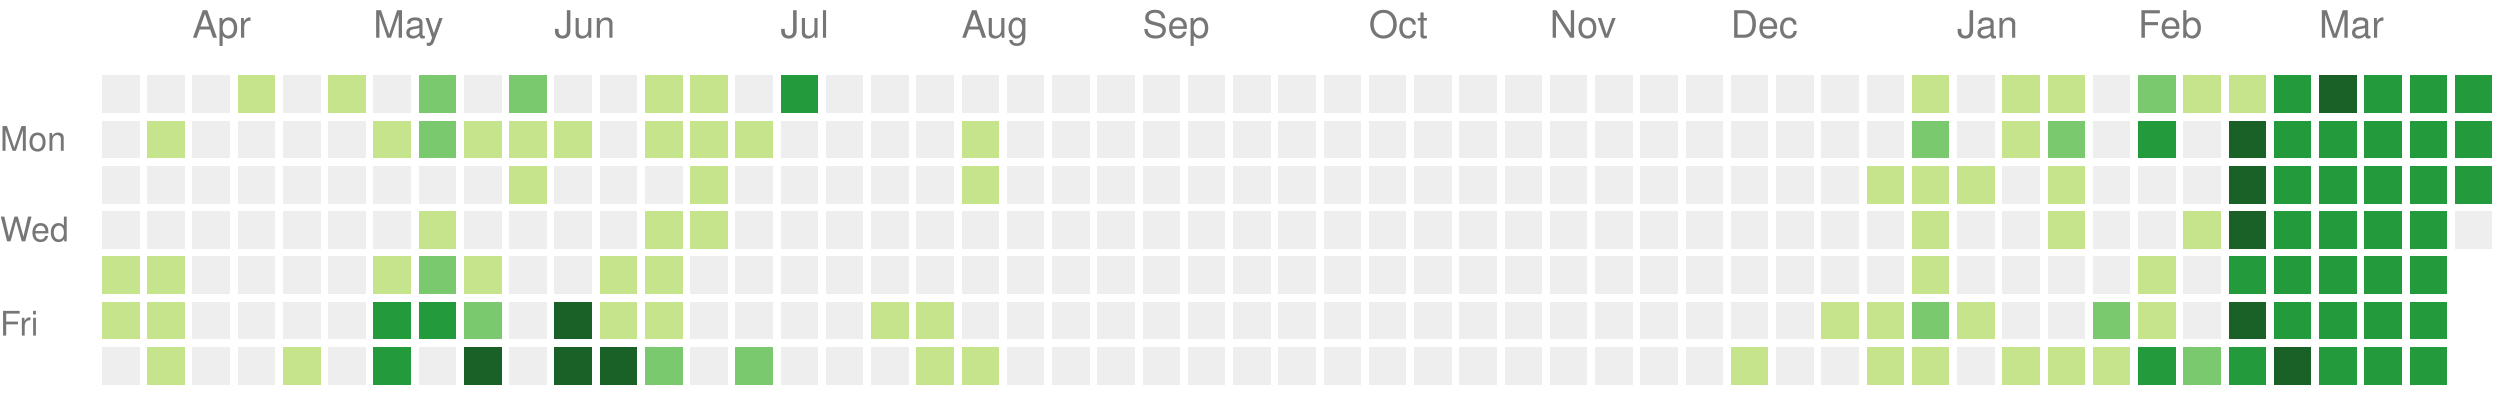
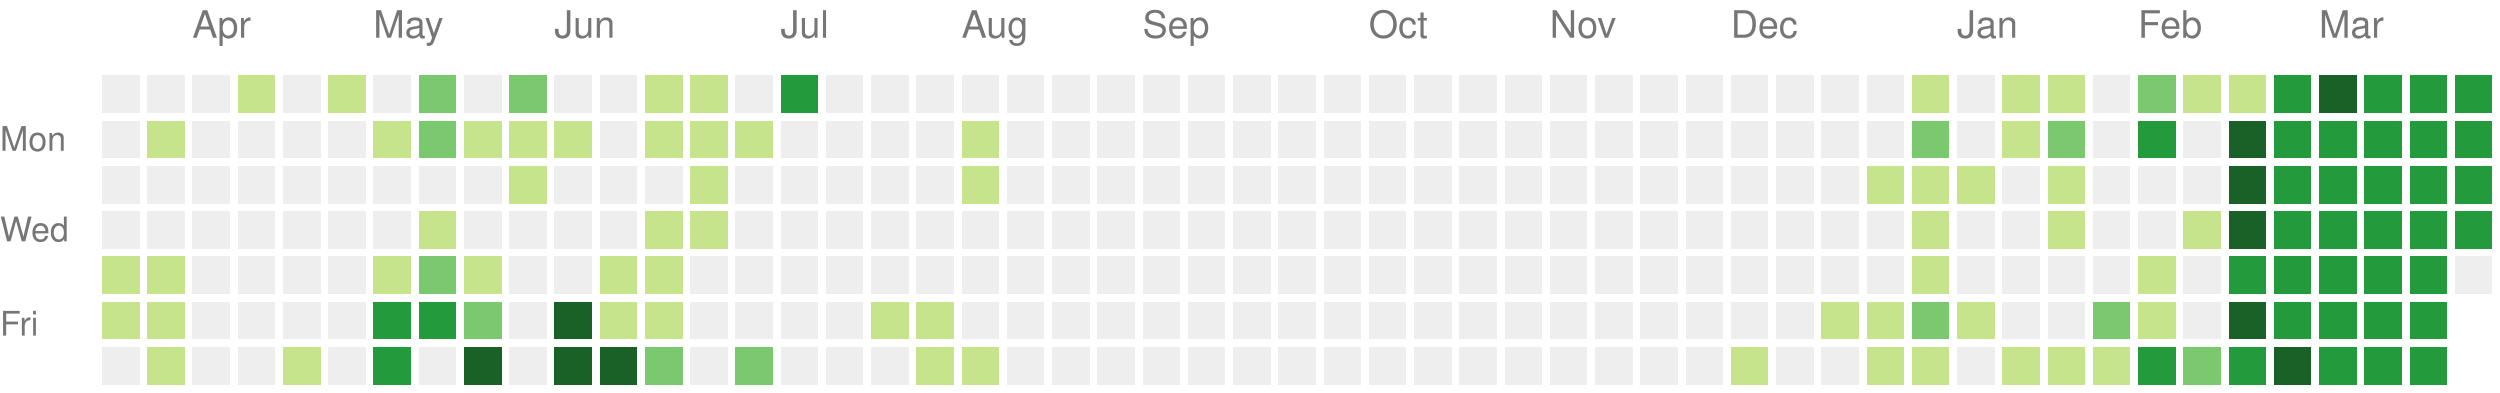
<svg xmlns="http://www.w3.org/2000/svg" version="1.1" width="663" height="104">
  <rect style="fill:#eeeeee;shape-rendering:crispedges;" data-score="0" data-date="2024-03-24" x="27" y="20" width="10" height="10" />
  <rect style="fill:#eeeeee;shape-rendering:crispedges;" data-score="0" data-date="2024-03-31" x="39" y="20" width="10" height="10" />
  <rect style="fill:#eeeeee;shape-rendering:crispedges;" data-score="0" data-date="2024-04-07" x="51" y="20" width="10" height="10" />
  <rect style="fill:#c6e48b;shape-rendering:crispedges;" data-score="1" data-date="2024-04-14" x="63" y="20" width="10" height="10" />
  <rect style="fill:#eeeeee;shape-rendering:crispedges;" data-score="0" data-date="2024-04-21" x="75" y="20" width="10" height="10" />
  <rect style="fill:#c6e48b;shape-rendering:crispedges;" data-score="1" data-date="2024-04-28" x="87" y="20" width="10" height="10" />
  <rect style="fill:#eeeeee;shape-rendering:crispedges;" data-score="0" data-date="2024-05-05" x="99" y="20" width="10" height="10" />
  <rect style="fill:#7bc96f;shape-rendering:crispedges;" data-score="2" data-date="2024-05-12" x="111" y="20" width="10" height="10" />
  <rect style="fill:#eeeeee;shape-rendering:crispedges;" data-score="0" data-date="2024-05-19" x="123" y="20" width="10" height="10" />
  <rect style="fill:#7bc96f;shape-rendering:crispedges;" data-score="2" data-date="2024-05-26" x="135" y="20" width="10" height="10" />
  <rect style="fill:#eeeeee;shape-rendering:crispedges;" data-score="0" data-date="2024-06-02" x="147" y="20" width="10" height="10" />
  <rect style="fill:#eeeeee;shape-rendering:crispedges;" data-score="0" data-date="2024-06-09" x="159" y="20" width="10" height="10" />
  <rect style="fill:#c6e48b;shape-rendering:crispedges;" data-score="1" data-date="2024-06-16" x="171" y="20" width="10" height="10" />
  <rect style="fill:#c6e48b;shape-rendering:crispedges;" data-score="1" data-date="2024-06-23" x="183" y="20" width="10" height="10" />
  <rect style="fill:#eeeeee;shape-rendering:crispedges;" data-score="0" data-date="2024-06-30" x="195" y="20" width="10" height="10" />
  <rect style="fill:#239a3b;shape-rendering:crispedges;" data-score="3" data-date="2024-07-07" x="207" y="20" width="10" height="10" />
  <rect style="fill:#eeeeee;shape-rendering:crispedges;" data-score="0" data-date="2024-07-14" x="219" y="20" width="10" height="10" />
  <rect style="fill:#eeeeee;shape-rendering:crispedges;" data-score="0" data-date="2024-07-21" x="231" y="20" width="10" height="10" />
  <rect style="fill:#eeeeee;shape-rendering:crispedges;" data-score="0" data-date="2024-07-28" x="243" y="20" width="10" height="10" />
  <rect style="fill:#eeeeee;shape-rendering:crispedges;" data-score="0" data-date="2024-08-04" x="255" y="20" width="10" height="10" />
  <rect style="fill:#eeeeee;shape-rendering:crispedges;" data-score="0" data-date="2024-08-11" x="267" y="20" width="10" height="10" />
  <rect style="fill:#eeeeee;shape-rendering:crispedges;" data-score="0" data-date="2024-08-18" x="279" y="20" width="10" height="10" />
  <rect style="fill:#eeeeee;shape-rendering:crispedges;" data-score="0" data-date="2024-08-25" x="291" y="20" width="10" height="10" />
  <rect style="fill:#eeeeee;shape-rendering:crispedges;" data-score="0" data-date="2024-09-01" x="303" y="20" width="10" height="10" />
  <rect style="fill:#eeeeee;shape-rendering:crispedges;" data-score="0" data-date="2024-09-08" x="315" y="20" width="10" height="10" />
  <rect style="fill:#eeeeee;shape-rendering:crispedges;" data-score="0" data-date="2024-09-15" x="327" y="20" width="10" height="10" />
  <rect style="fill:#eeeeee;shape-rendering:crispedges;" data-score="0" data-date="2024-09-22" x="339" y="20" width="10" height="10" />
  <rect style="fill:#eeeeee;shape-rendering:crispedges;" data-score="0" data-date="2024-09-29" x="351" y="20" width="10" height="10" />
  <rect style="fill:#eeeeee;shape-rendering:crispedges;" data-score="0" data-date="2024-10-06" x="363" y="20" width="10" height="10" />
  <rect style="fill:#eeeeee;shape-rendering:crispedges;" data-score="0" data-date="2024-10-13" x="375" y="20" width="10" height="10" />
  <rect style="fill:#eeeeee;shape-rendering:crispedges;" data-score="0" data-date="2024-10-20" x="387" y="20" width="10" height="10" />
  <rect style="fill:#eeeeee;shape-rendering:crispedges;" data-score="0" data-date="2024-10-27" x="399" y="20" width="10" height="10" />
  <rect style="fill:#eeeeee;shape-rendering:crispedges;" data-score="0" data-date="2024-11-03" x="411" y="20" width="10" height="10" />
  <rect style="fill:#eeeeee;shape-rendering:crispedges;" data-score="0" data-date="2024-11-10" x="423" y="20" width="10" height="10" />
  <rect style="fill:#eeeeee;shape-rendering:crispedges;" data-score="0" data-date="2024-11-17" x="435" y="20" width="10" height="10" />
  <rect style="fill:#eeeeee;shape-rendering:crispedges;" data-score="0" data-date="2024-11-24" x="447" y="20" width="10" height="10" />
  <rect style="fill:#eeeeee;shape-rendering:crispedges;" data-score="0" data-date="2024-12-01" x="459" y="20" width="10" height="10" />
  <rect style="fill:#eeeeee;shape-rendering:crispedges;" data-score="0" data-date="2024-12-08" x="471" y="20" width="10" height="10" />
  <rect style="fill:#eeeeee;shape-rendering:crispedges;" data-score="0" data-date="2024-12-15" x="483" y="20" width="10" height="10" />
  <rect style="fill:#eeeeee;shape-rendering:crispedges;" data-score="0" data-date="2024-12-22" x="495" y="20" width="10" height="10" />
  <rect style="fill:#c6e48b;shape-rendering:crispedges;" data-score="1" data-date="2024-12-29" x="507" y="20" width="10" height="10" />
  <rect style="fill:#eeeeee;shape-rendering:crispedges;" data-score="0" data-date="2025-01-05" x="519" y="20" width="10" height="10" />
  <rect style="fill:#c6e48b;shape-rendering:crispedges;" data-score="1" data-date="2025-01-12" x="531" y="20" width="10" height="10" />
  <rect style="fill:#c6e48b;shape-rendering:crispedges;" data-score="1" data-date="2025-01-19" x="543" y="20" width="10" height="10" />
  <rect style="fill:#eeeeee;shape-rendering:crispedges;" data-score="0" data-date="2025-01-26" x="555" y="20" width="10" height="10" />
  <rect style="fill:#7bc96f;shape-rendering:crispedges;" data-score="2" data-date="2025-02-02" x="567" y="20" width="10" height="10" />
  <rect style="fill:#c6e48b;shape-rendering:crispedges;" data-score="1" data-date="2025-02-09" x="579" y="20" width="10" height="10" />
  <rect style="fill:#c6e48b;shape-rendering:crispedges;" data-score="1" data-date="2025-02-16" x="591" y="20" width="10" height="10" />
  <rect style="fill:#239a3b;shape-rendering:crispedges;" data-score="3" data-date="2025-02-23" x="603" y="20" width="10" height="10" />
  <rect style="fill:#196127;shape-rendering:crispedges;" data-score="4" data-date="2025-03-02" x="615" y="20" width="10" height="10" />
  <rect style="fill:#239a3b;shape-rendering:crispedges;" data-score="3" data-date="2025-03-09" x="627" y="20" width="10" height="10" />
  <rect style="fill:#239a3b;shape-rendering:crispedges;" data-score="3" data-date="2025-03-16" x="639" y="20" width="10" height="10" />
  <rect style="fill:#239a3b;shape-rendering:crispedges;" data-score="3" data-date="2025-03-23" x="651" y="20" width="10" height="10" />
  <rect style="fill:#eeeeee;shape-rendering:crispedges;" data-score="0" data-date="2024-03-25" x="27" y="32" width="10" height="10" />
  <rect style="fill:#c6e48b;shape-rendering:crispedges;" data-score="1" data-date="2024-04-01" x="39" y="32" width="10" height="10" />
  <rect style="fill:#eeeeee;shape-rendering:crispedges;" data-score="0" data-date="2024-04-08" x="51" y="32" width="10" height="10" />
  <rect style="fill:#eeeeee;shape-rendering:crispedges;" data-score="0" data-date="2024-04-15" x="63" y="32" width="10" height="10" />
  <rect style="fill:#eeeeee;shape-rendering:crispedges;" data-score="0" data-date="2024-04-22" x="75" y="32" width="10" height="10" />
  <rect style="fill:#eeeeee;shape-rendering:crispedges;" data-score="0" data-date="2024-04-29" x="87" y="32" width="10" height="10" />
  <rect style="fill:#c6e48b;shape-rendering:crispedges;" data-score="1" data-date="2024-05-06" x="99" y="32" width="10" height="10" />
  <rect style="fill:#7bc96f;shape-rendering:crispedges;" data-score="2" data-date="2024-05-13" x="111" y="32" width="10" height="10" />
  <rect style="fill:#c6e48b;shape-rendering:crispedges;" data-score="1" data-date="2024-05-20" x="123" y="32" width="10" height="10" />
  <rect style="fill:#c6e48b;shape-rendering:crispedges;" data-score="1" data-date="2024-05-27" x="135" y="32" width="10" height="10" />
  <rect style="fill:#c6e48b;shape-rendering:crispedges;" data-score="1" data-date="2024-06-03" x="147" y="32" width="10" height="10" />
  <rect style="fill:#eeeeee;shape-rendering:crispedges;" data-score="0" data-date="2024-06-10" x="159" y="32" width="10" height="10" />
  <rect style="fill:#c6e48b;shape-rendering:crispedges;" data-score="1" data-date="2024-06-17" x="171" y="32" width="10" height="10" />
  <rect style="fill:#c6e48b;shape-rendering:crispedges;" data-score="1" data-date="2024-06-24" x="183" y="32" width="10" height="10" />
  <rect style="fill:#c6e48b;shape-rendering:crispedges;" data-score="1" data-date="2024-07-01" x="195" y="32" width="10" height="10" />
  <rect style="fill:#eeeeee;shape-rendering:crispedges;" data-score="0" data-date="2024-07-08" x="207" y="32" width="10" height="10" />
  <rect style="fill:#eeeeee;shape-rendering:crispedges;" data-score="0" data-date="2024-07-15" x="219" y="32" width="10" height="10" />
  <rect style="fill:#eeeeee;shape-rendering:crispedges;" data-score="0" data-date="2024-07-22" x="231" y="32" width="10" height="10" />
  <rect style="fill:#eeeeee;shape-rendering:crispedges;" data-score="0" data-date="2024-07-29" x="243" y="32" width="10" height="10" />
  <rect style="fill:#c6e48b;shape-rendering:crispedges;" data-score="1" data-date="2024-08-05" x="255" y="32" width="10" height="10" />
  <rect style="fill:#eeeeee;shape-rendering:crispedges;" data-score="0" data-date="2024-08-12" x="267" y="32" width="10" height="10" />
  <rect style="fill:#eeeeee;shape-rendering:crispedges;" data-score="0" data-date="2024-08-19" x="279" y="32" width="10" height="10" />
  <rect style="fill:#eeeeee;shape-rendering:crispedges;" data-score="0" data-date="2024-08-26" x="291" y="32" width="10" height="10" />
  <rect style="fill:#eeeeee;shape-rendering:crispedges;" data-score="0" data-date="2024-09-02" x="303" y="32" width="10" height="10" />
  <rect style="fill:#eeeeee;shape-rendering:crispedges;" data-score="0" data-date="2024-09-09" x="315" y="32" width="10" height="10" />
  <rect style="fill:#eeeeee;shape-rendering:crispedges;" data-score="0" data-date="2024-09-16" x="327" y="32" width="10" height="10" />
  <rect style="fill:#eeeeee;shape-rendering:crispedges;" data-score="0" data-date="2024-09-23" x="339" y="32" width="10" height="10" />
  <rect style="fill:#eeeeee;shape-rendering:crispedges;" data-score="0" data-date="2024-09-30" x="351" y="32" width="10" height="10" />
  <rect style="fill:#eeeeee;shape-rendering:crispedges;" data-score="0" data-date="2024-10-07" x="363" y="32" width="10" height="10" />
  <rect style="fill:#eeeeee;shape-rendering:crispedges;" data-score="0" data-date="2024-10-14" x="375" y="32" width="10" height="10" />
  <rect style="fill:#eeeeee;shape-rendering:crispedges;" data-score="0" data-date="2024-10-21" x="387" y="32" width="10" height="10" />
  <rect style="fill:#eeeeee;shape-rendering:crispedges;" data-score="0" data-date="2024-10-28" x="399" y="32" width="10" height="10" />
  <rect style="fill:#eeeeee;shape-rendering:crispedges;" data-score="0" data-date="2024-11-04" x="411" y="32" width="10" height="10" />
  <rect style="fill:#eeeeee;shape-rendering:crispedges;" data-score="0" data-date="2024-11-11" x="423" y="32" width="10" height="10" />
  <rect style="fill:#eeeeee;shape-rendering:crispedges;" data-score="0" data-date="2024-11-18" x="435" y="32" width="10" height="10" />
  <rect style="fill:#eeeeee;shape-rendering:crispedges;" data-score="0" data-date="2024-11-25" x="447" y="32" width="10" height="10" />
  <rect style="fill:#eeeeee;shape-rendering:crispedges;" data-score="0" data-date="2024-12-02" x="459" y="32" width="10" height="10" />
  <rect style="fill:#eeeeee;shape-rendering:crispedges;" data-score="0" data-date="2024-12-09" x="471" y="32" width="10" height="10" />
  <rect style="fill:#eeeeee;shape-rendering:crispedges;" data-score="0" data-date="2024-12-16" x="483" y="32" width="10" height="10" />
  <rect style="fill:#eeeeee;shape-rendering:crispedges;" data-score="0" data-date="2024-12-23" x="495" y="32" width="10" height="10" />
  <rect style="fill:#7bc96f;shape-rendering:crispedges;" data-score="2" data-date="2024-12-30" x="507" y="32" width="10" height="10" />
  <rect style="fill:#eeeeee;shape-rendering:crispedges;" data-score="0" data-date="2025-01-06" x="519" y="32" width="10" height="10" />
  <rect style="fill:#c6e48b;shape-rendering:crispedges;" data-score="1" data-date="2025-01-13" x="531" y="32" width="10" height="10" />
  <rect style="fill:#7bc96f;shape-rendering:crispedges;" data-score="2" data-date="2025-01-20" x="543" y="32" width="10" height="10" />
  <rect style="fill:#eeeeee;shape-rendering:crispedges;" data-score="0" data-date="2025-01-27" x="555" y="32" width="10" height="10" />
  <rect style="fill:#239a3b;shape-rendering:crispedges;" data-score="3" data-date="2025-02-03" x="567" y="32" width="10" height="10" />
  <rect style="fill:#eeeeee;shape-rendering:crispedges;" data-score="0" data-date="2025-02-10" x="579" y="32" width="10" height="10" />
  <rect style="fill:#196127;shape-rendering:crispedges;" data-score="4" data-date="2025-02-17" x="591" y="32" width="10" height="10" />
  <rect style="fill:#239a3b;shape-rendering:crispedges;" data-score="3" data-date="2025-02-24" x="603" y="32" width="10" height="10" />
  <rect style="fill:#239a3b;shape-rendering:crispedges;" data-score="3" data-date="2025-03-03" x="615" y="32" width="10" height="10" />
  <rect style="fill:#239a3b;shape-rendering:crispedges;" data-score="3" data-date="2025-03-10" x="627" y="32" width="10" height="10" />
  <rect style="fill:#239a3b;shape-rendering:crispedges;" data-score="3" data-date="2025-03-17" x="639" y="32" width="10" height="10" />
  <rect style="fill:#239a3b;shape-rendering:crispedges;" data-score="3" data-date="2025-03-24" x="651" y="32" width="10" height="10" />
  <rect style="fill:#eeeeee;shape-rendering:crispedges;" data-score="0" data-date="2024-03-26" x="27" y="44" width="10" height="10" />
  <rect style="fill:#eeeeee;shape-rendering:crispedges;" data-score="0" data-date="2024-04-02" x="39" y="44" width="10" height="10" />
  <rect style="fill:#eeeeee;shape-rendering:crispedges;" data-score="0" data-date="2024-04-09" x="51" y="44" width="10" height="10" />
  <rect style="fill:#eeeeee;shape-rendering:crispedges;" data-score="0" data-date="2024-04-16" x="63" y="44" width="10" height="10" />
  <rect style="fill:#eeeeee;shape-rendering:crispedges;" data-score="0" data-date="2024-04-23" x="75" y="44" width="10" height="10" />
  <rect style="fill:#eeeeee;shape-rendering:crispedges;" data-score="0" data-date="2024-04-30" x="87" y="44" width="10" height="10" />
  <rect style="fill:#eeeeee;shape-rendering:crispedges;" data-score="0" data-date="2024-05-07" x="99" y="44" width="10" height="10" />
  <rect style="fill:#eeeeee;shape-rendering:crispedges;" data-score="0" data-date="2024-05-14" x="111" y="44" width="10" height="10" />
  <rect style="fill:#eeeeee;shape-rendering:crispedges;" data-score="0" data-date="2024-05-21" x="123" y="44" width="10" height="10" />
  <rect style="fill:#c6e48b;shape-rendering:crispedges;" data-score="1" data-date="2024-05-28" x="135" y="44" width="10" height="10" />
  <rect style="fill:#eeeeee;shape-rendering:crispedges;" data-score="0" data-date="2024-06-04" x="147" y="44" width="10" height="10" />
  <rect style="fill:#eeeeee;shape-rendering:crispedges;" data-score="0" data-date="2024-06-11" x="159" y="44" width="10" height="10" />
  <rect style="fill:#eeeeee;shape-rendering:crispedges;" data-score="0" data-date="2024-06-18" x="171" y="44" width="10" height="10" />
  <rect style="fill:#c6e48b;shape-rendering:crispedges;" data-score="1" data-date="2024-06-25" x="183" y="44" width="10" height="10" />
  <rect style="fill:#eeeeee;shape-rendering:crispedges;" data-score="0" data-date="2024-07-02" x="195" y="44" width="10" height="10" />
  <rect style="fill:#eeeeee;shape-rendering:crispedges;" data-score="0" data-date="2024-07-09" x="207" y="44" width="10" height="10" />
  <rect style="fill:#eeeeee;shape-rendering:crispedges;" data-score="0" data-date="2024-07-16" x="219" y="44" width="10" height="10" />
  <rect style="fill:#eeeeee;shape-rendering:crispedges;" data-score="0" data-date="2024-07-23" x="231" y="44" width="10" height="10" />
  <rect style="fill:#eeeeee;shape-rendering:crispedges;" data-score="0" data-date="2024-07-30" x="243" y="44" width="10" height="10" />
  <rect style="fill:#c6e48b;shape-rendering:crispedges;" data-score="1" data-date="2024-08-06" x="255" y="44" width="10" height="10" />
  <rect style="fill:#eeeeee;shape-rendering:crispedges;" data-score="0" data-date="2024-08-13" x="267" y="44" width="10" height="10" />
  <rect style="fill:#eeeeee;shape-rendering:crispedges;" data-score="0" data-date="2024-08-20" x="279" y="44" width="10" height="10" />
  <rect style="fill:#eeeeee;shape-rendering:crispedges;" data-score="0" data-date="2024-08-27" x="291" y="44" width="10" height="10" />
  <rect style="fill:#eeeeee;shape-rendering:crispedges;" data-score="0" data-date="2024-09-03" x="303" y="44" width="10" height="10" />
  <rect style="fill:#eeeeee;shape-rendering:crispedges;" data-score="0" data-date="2024-09-10" x="315" y="44" width="10" height="10" />
  <rect style="fill:#eeeeee;shape-rendering:crispedges;" data-score="0" data-date="2024-09-17" x="327" y="44" width="10" height="10" />
  <rect style="fill:#eeeeee;shape-rendering:crispedges;" data-score="0" data-date="2024-09-24" x="339" y="44" width="10" height="10" />
  <rect style="fill:#eeeeee;shape-rendering:crispedges;" data-score="0" data-date="2024-10-01" x="351" y="44" width="10" height="10" />
  <rect style="fill:#eeeeee;shape-rendering:crispedges;" data-score="0" data-date="2024-10-08" x="363" y="44" width="10" height="10" />
  <rect style="fill:#eeeeee;shape-rendering:crispedges;" data-score="0" data-date="2024-10-15" x="375" y="44" width="10" height="10" />
  <rect style="fill:#eeeeee;shape-rendering:crispedges;" data-score="0" data-date="2024-10-22" x="387" y="44" width="10" height="10" />
  <rect style="fill:#eeeeee;shape-rendering:crispedges;" data-score="0" data-date="2024-10-29" x="399" y="44" width="10" height="10" />
  <rect style="fill:#eeeeee;shape-rendering:crispedges;" data-score="0" data-date="2024-11-05" x="411" y="44" width="10" height="10" />
  <rect style="fill:#eeeeee;shape-rendering:crispedges;" data-score="0" data-date="2024-11-12" x="423" y="44" width="10" height="10" />
  <rect style="fill:#eeeeee;shape-rendering:crispedges;" data-score="0" data-date="2024-11-19" x="435" y="44" width="10" height="10" />
  <rect style="fill:#eeeeee;shape-rendering:crispedges;" data-score="0" data-date="2024-11-26" x="447" y="44" width="10" height="10" />
  <rect style="fill:#eeeeee;shape-rendering:crispedges;" data-score="0" data-date="2024-12-03" x="459" y="44" width="10" height="10" />
  <rect style="fill:#eeeeee;shape-rendering:crispedges;" data-score="0" data-date="2024-12-10" x="471" y="44" width="10" height="10" />
  <rect style="fill:#eeeeee;shape-rendering:crispedges;" data-score="0" data-date="2024-12-17" x="483" y="44" width="10" height="10" />
  <rect style="fill:#c6e48b;shape-rendering:crispedges;" data-score="1" data-date="2024-12-24" x="495" y="44" width="10" height="10" />
  <rect style="fill:#c6e48b;shape-rendering:crispedges;" data-score="1" data-date="2024-12-31" x="507" y="44" width="10" height="10" />
  <rect style="fill:#c6e48b;shape-rendering:crispedges;" data-score="1" data-date="2025-01-07" x="519" y="44" width="10" height="10" />
  <rect style="fill:#eeeeee;shape-rendering:crispedges;" data-score="0" data-date="2025-01-14" x="531" y="44" width="10" height="10" />
  <rect style="fill:#c6e48b;shape-rendering:crispedges;" data-score="1" data-date="2025-01-21" x="543" y="44" width="10" height="10" />
  <rect style="fill:#eeeeee;shape-rendering:crispedges;" data-score="0" data-date="2025-01-28" x="555" y="44" width="10" height="10" />
  <rect style="fill:#eeeeee;shape-rendering:crispedges;" data-score="0" data-date="2025-02-04" x="567" y="44" width="10" height="10" />
  <rect style="fill:#eeeeee;shape-rendering:crispedges;" data-score="0" data-date="2025-02-11" x="579" y="44" width="10" height="10" />
  <rect style="fill:#196127;shape-rendering:crispedges;" data-score="4" data-date="2025-02-18" x="591" y="44" width="10" height="10" />
  <rect style="fill:#239a3b;shape-rendering:crispedges;" data-score="3" data-date="2025-02-25" x="603" y="44" width="10" height="10" />
  <rect style="fill:#239a3b;shape-rendering:crispedges;" data-score="3" data-date="2025-03-04" x="615" y="44" width="10" height="10" />
  <rect style="fill:#239a3b;shape-rendering:crispedges;" data-score="3" data-date="2025-03-11" x="627" y="44" width="10" height="10" />
  <rect style="fill:#239a3b;shape-rendering:crispedges;" data-score="3" data-date="2025-03-18" x="639" y="44" width="10" height="10" />
  <rect style="fill:#239a3b;shape-rendering:crispedges;" data-score="3" data-date="2025-03-25" x="651" y="44" width="10" height="10" />
  <rect style="fill:#eeeeee;shape-rendering:crispedges;" data-score="0" data-date="2024-03-27" x="27" y="56" width="10" height="10" />
  <rect style="fill:#eeeeee;shape-rendering:crispedges;" data-score="0" data-date="2024-04-03" x="39" y="56" width="10" height="10" />
  <rect style="fill:#eeeeee;shape-rendering:crispedges;" data-score="0" data-date="2024-04-10" x="51" y="56" width="10" height="10" />
  <rect style="fill:#eeeeee;shape-rendering:crispedges;" data-score="0" data-date="2024-04-17" x="63" y="56" width="10" height="10" />
  <rect style="fill:#eeeeee;shape-rendering:crispedges;" data-score="0" data-date="2024-04-24" x="75" y="56" width="10" height="10" />
  <rect style="fill:#eeeeee;shape-rendering:crispedges;" data-score="0" data-date="2024-05-01" x="87" y="56" width="10" height="10" />
  <rect style="fill:#eeeeee;shape-rendering:crispedges;" data-score="0" data-date="2024-05-08" x="99" y="56" width="10" height="10" />
  <rect style="fill:#c6e48b;shape-rendering:crispedges;" data-score="1" data-date="2024-05-15" x="111" y="56" width="10" height="10" />
  <rect style="fill:#eeeeee;shape-rendering:crispedges;" data-score="0" data-date="2024-05-22" x="123" y="56" width="10" height="10" />
  <rect style="fill:#eeeeee;shape-rendering:crispedges;" data-score="0" data-date="2024-05-29" x="135" y="56" width="10" height="10" />
  <rect style="fill:#eeeeee;shape-rendering:crispedges;" data-score="0" data-date="2024-06-05" x="147" y="56" width="10" height="10" />
  <rect style="fill:#eeeeee;shape-rendering:crispedges;" data-score="0" data-date="2024-06-12" x="159" y="56" width="10" height="10" />
  <rect style="fill:#c6e48b;shape-rendering:crispedges;" data-score="1" data-date="2024-06-19" x="171" y="56" width="10" height="10" />
  <rect style="fill:#c6e48b;shape-rendering:crispedges;" data-score="1" data-date="2024-06-26" x="183" y="56" width="10" height="10" />
  <rect style="fill:#eeeeee;shape-rendering:crispedges;" data-score="0" data-date="2024-07-03" x="195" y="56" width="10" height="10" />
  <rect style="fill:#eeeeee;shape-rendering:crispedges;" data-score="0" data-date="2024-07-10" x="207" y="56" width="10" height="10" />
  <rect style="fill:#eeeeee;shape-rendering:crispedges;" data-score="0" data-date="2024-07-17" x="219" y="56" width="10" height="10" />
  <rect style="fill:#eeeeee;shape-rendering:crispedges;" data-score="0" data-date="2024-07-24" x="231" y="56" width="10" height="10" />
  <rect style="fill:#eeeeee;shape-rendering:crispedges;" data-score="0" data-date="2024-07-31" x="243" y="56" width="10" height="10" />
  <rect style="fill:#eeeeee;shape-rendering:crispedges;" data-score="0" data-date="2024-08-07" x="255" y="56" width="10" height="10" />
  <rect style="fill:#eeeeee;shape-rendering:crispedges;" data-score="0" data-date="2024-08-14" x="267" y="56" width="10" height="10" />
  <rect style="fill:#eeeeee;shape-rendering:crispedges;" data-score="0" data-date="2024-08-21" x="279" y="56" width="10" height="10" />
  <rect style="fill:#eeeeee;shape-rendering:crispedges;" data-score="0" data-date="2024-08-28" x="291" y="56" width="10" height="10" />
  <rect style="fill:#eeeeee;shape-rendering:crispedges;" data-score="0" data-date="2024-09-04" x="303" y="56" width="10" height="10" />
  <rect style="fill:#eeeeee;shape-rendering:crispedges;" data-score="0" data-date="2024-09-11" x="315" y="56" width="10" height="10" />
  <rect style="fill:#eeeeee;shape-rendering:crispedges;" data-score="0" data-date="2024-09-18" x="327" y="56" width="10" height="10" />
  <rect style="fill:#eeeeee;shape-rendering:crispedges;" data-score="0" data-date="2024-09-25" x="339" y="56" width="10" height="10" />
  <rect style="fill:#eeeeee;shape-rendering:crispedges;" data-score="0" data-date="2024-10-02" x="351" y="56" width="10" height="10" />
  <rect style="fill:#eeeeee;shape-rendering:crispedges;" data-score="0" data-date="2024-10-09" x="363" y="56" width="10" height="10" />
  <rect style="fill:#eeeeee;shape-rendering:crispedges;" data-score="0" data-date="2024-10-16" x="375" y="56" width="10" height="10" />
  <rect style="fill:#eeeeee;shape-rendering:crispedges;" data-score="0" data-date="2024-10-23" x="387" y="56" width="10" height="10" />
  <rect style="fill:#eeeeee;shape-rendering:crispedges;" data-score="0" data-date="2024-10-30" x="399" y="56" width="10" height="10" />
  <rect style="fill:#eeeeee;shape-rendering:crispedges;" data-score="0" data-date="2024-11-06" x="411" y="56" width="10" height="10" />
  <rect style="fill:#eeeeee;shape-rendering:crispedges;" data-score="0" data-date="2024-11-13" x="423" y="56" width="10" height="10" />
  <rect style="fill:#eeeeee;shape-rendering:crispedges;" data-score="0" data-date="2024-11-20" x="435" y="56" width="10" height="10" />
  <rect style="fill:#eeeeee;shape-rendering:crispedges;" data-score="0" data-date="2024-11-27" x="447" y="56" width="10" height="10" />
  <rect style="fill:#eeeeee;shape-rendering:crispedges;" data-score="0" data-date="2024-12-04" x="459" y="56" width="10" height="10" />
  <rect style="fill:#eeeeee;shape-rendering:crispedges;" data-score="0" data-date="2024-12-11" x="471" y="56" width="10" height="10" />
  <rect style="fill:#eeeeee;shape-rendering:crispedges;" data-score="0" data-date="2024-12-18" x="483" y="56" width="10" height="10" />
  <rect style="fill:#eeeeee;shape-rendering:crispedges;" data-score="0" data-date="2024-12-25" x="495" y="56" width="10" height="10" />
  <rect style="fill:#c6e48b;shape-rendering:crispedges;" data-score="1" data-date="2025-01-01" x="507" y="56" width="10" height="10" />
  <rect style="fill:#eeeeee;shape-rendering:crispedges;" data-score="0" data-date="2025-01-08" x="519" y="56" width="10" height="10" />
  <rect style="fill:#eeeeee;shape-rendering:crispedges;" data-score="0" data-date="2025-01-15" x="531" y="56" width="10" height="10" />
  <rect style="fill:#c6e48b;shape-rendering:crispedges;" data-score="1" data-date="2025-01-22" x="543" y="56" width="10" height="10" />
  <rect style="fill:#eeeeee;shape-rendering:crispedges;" data-score="0" data-date="2025-01-29" x="555" y="56" width="10" height="10" />
  <rect style="fill:#eeeeee;shape-rendering:crispedges;" data-score="0" data-date="2025-02-05" x="567" y="56" width="10" height="10" />
  <rect style="fill:#c6e48b;shape-rendering:crispedges;" data-score="1" data-date="2025-02-12" x="579" y="56" width="10" height="10" />
  <rect style="fill:#196127;shape-rendering:crispedges;" data-score="4" data-date="2025-02-19" x="591" y="56" width="10" height="10" />
  <rect style="fill:#239a3b;shape-rendering:crispedges;" data-score="3" data-date="2025-02-26" x="603" y="56" width="10" height="10" />
  <rect style="fill:#239a3b;shape-rendering:crispedges;" data-score="3" data-date="2025-03-05" x="615" y="56" width="10" height="10" />
  <rect style="fill:#239a3b;shape-rendering:crispedges;" data-score="3" data-date="2025-03-12" x="627" y="56" width="10" height="10" />
  <rect style="fill:#239a3b;shape-rendering:crispedges;" data-score="3" data-date="2025-03-19" x="639" y="56" width="10" height="10" />
-   <rect style="fill:#eeeeee;shape-rendering:crispedges;" data-score="0" data-date="2025-03-26" x="651" y="56" width="10" height="10" />
+   <rect style="fill:#239a3b;shape-rendering:crispedges;" data-score="3" data-date="2025-03-26" x="651" y="56" width="10" height="10" />
  <rect style="fill:#c6e48b;shape-rendering:crispedges;" data-score="1" data-date="2024-03-28" x="27" y="68" width="10" height="10" />
  <rect style="fill:#c6e48b;shape-rendering:crispedges;" data-score="1" data-date="2024-04-04" x="39" y="68" width="10" height="10" />
  <rect style="fill:#eeeeee;shape-rendering:crispedges;" data-score="0" data-date="2024-04-11" x="51" y="68" width="10" height="10" />
  <rect style="fill:#eeeeee;shape-rendering:crispedges;" data-score="0" data-date="2024-04-18" x="63" y="68" width="10" height="10" />
  <rect style="fill:#eeeeee;shape-rendering:crispedges;" data-score="0" data-date="2024-04-25" x="75" y="68" width="10" height="10" />
  <rect style="fill:#eeeeee;shape-rendering:crispedges;" data-score="0" data-date="2024-05-02" x="87" y="68" width="10" height="10" />
  <rect style="fill:#c6e48b;shape-rendering:crispedges;" data-score="1" data-date="2024-05-09" x="99" y="68" width="10" height="10" />
  <rect style="fill:#7bc96f;shape-rendering:crispedges;" data-score="2" data-date="2024-05-16" x="111" y="68" width="10" height="10" />
  <rect style="fill:#c6e48b;shape-rendering:crispedges;" data-score="1" data-date="2024-05-23" x="123" y="68" width="10" height="10" />
  <rect style="fill:#eeeeee;shape-rendering:crispedges;" data-score="0" data-date="2024-05-30" x="135" y="68" width="10" height="10" />
  <rect style="fill:#eeeeee;shape-rendering:crispedges;" data-score="0" data-date="2024-06-06" x="147" y="68" width="10" height="10" />
  <rect style="fill:#c6e48b;shape-rendering:crispedges;" data-score="1" data-date="2024-06-13" x="159" y="68" width="10" height="10" />
  <rect style="fill:#c6e48b;shape-rendering:crispedges;" data-score="1" data-date="2024-06-20" x="171" y="68" width="10" height="10" />
  <rect style="fill:#eeeeee;shape-rendering:crispedges;" data-score="0" data-date="2024-06-27" x="183" y="68" width="10" height="10" />
  <rect style="fill:#eeeeee;shape-rendering:crispedges;" data-score="0" data-date="2024-07-04" x="195" y="68" width="10" height="10" />
  <rect style="fill:#eeeeee;shape-rendering:crispedges;" data-score="0" data-date="2024-07-11" x="207" y="68" width="10" height="10" />
  <rect style="fill:#eeeeee;shape-rendering:crispedges;" data-score="0" data-date="2024-07-18" x="219" y="68" width="10" height="10" />
  <rect style="fill:#eeeeee;shape-rendering:crispedges;" data-score="0" data-date="2024-07-25" x="231" y="68" width="10" height="10" />
  <rect style="fill:#eeeeee;shape-rendering:crispedges;" data-score="0" data-date="2024-08-01" x="243" y="68" width="10" height="10" />
  <rect style="fill:#eeeeee;shape-rendering:crispedges;" data-score="0" data-date="2024-08-08" x="255" y="68" width="10" height="10" />
  <rect style="fill:#eeeeee;shape-rendering:crispedges;" data-score="0" data-date="2024-08-15" x="267" y="68" width="10" height="10" />
  <rect style="fill:#eeeeee;shape-rendering:crispedges;" data-score="0" data-date="2024-08-22" x="279" y="68" width="10" height="10" />
  <rect style="fill:#eeeeee;shape-rendering:crispedges;" data-score="0" data-date="2024-08-29" x="291" y="68" width="10" height="10" />
  <rect style="fill:#eeeeee;shape-rendering:crispedges;" data-score="0" data-date="2024-09-05" x="303" y="68" width="10" height="10" />
  <rect style="fill:#eeeeee;shape-rendering:crispedges;" data-score="0" data-date="2024-09-12" x="315" y="68" width="10" height="10" />
  <rect style="fill:#eeeeee;shape-rendering:crispedges;" data-score="0" data-date="2024-09-19" x="327" y="68" width="10" height="10" />
  <rect style="fill:#eeeeee;shape-rendering:crispedges;" data-score="0" data-date="2024-09-26" x="339" y="68" width="10" height="10" />
  <rect style="fill:#eeeeee;shape-rendering:crispedges;" data-score="0" data-date="2024-10-03" x="351" y="68" width="10" height="10" />
  <rect style="fill:#eeeeee;shape-rendering:crispedges;" data-score="0" data-date="2024-10-10" x="363" y="68" width="10" height="10" />
  <rect style="fill:#eeeeee;shape-rendering:crispedges;" data-score="0" data-date="2024-10-17" x="375" y="68" width="10" height="10" />
  <rect style="fill:#eeeeee;shape-rendering:crispedges;" data-score="0" data-date="2024-10-24" x="387" y="68" width="10" height="10" />
  <rect style="fill:#eeeeee;shape-rendering:crispedges;" data-score="0" data-date="2024-10-31" x="399" y="68" width="10" height="10" />
  <rect style="fill:#eeeeee;shape-rendering:crispedges;" data-score="0" data-date="2024-11-07" x="411" y="68" width="10" height="10" />
  <rect style="fill:#eeeeee;shape-rendering:crispedges;" data-score="0" data-date="2024-11-14" x="423" y="68" width="10" height="10" />
  <rect style="fill:#eeeeee;shape-rendering:crispedges;" data-score="0" data-date="2024-11-21" x="435" y="68" width="10" height="10" />
  <rect style="fill:#eeeeee;shape-rendering:crispedges;" data-score="0" data-date="2024-11-28" x="447" y="68" width="10" height="10" />
  <rect style="fill:#eeeeee;shape-rendering:crispedges;" data-score="0" data-date="2024-12-05" x="459" y="68" width="10" height="10" />
  <rect style="fill:#eeeeee;shape-rendering:crispedges;" data-score="0" data-date="2024-12-12" x="471" y="68" width="10" height="10" />
  <rect style="fill:#eeeeee;shape-rendering:crispedges;" data-score="0" data-date="2024-12-19" x="483" y="68" width="10" height="10" />
  <rect style="fill:#eeeeee;shape-rendering:crispedges;" data-score="0" data-date="2024-12-26" x="495" y="68" width="10" height="10" />
  <rect style="fill:#c6e48b;shape-rendering:crispedges;" data-score="1" data-date="2025-01-02" x="507" y="68" width="10" height="10" />
  <rect style="fill:#eeeeee;shape-rendering:crispedges;" data-score="0" data-date="2025-01-09" x="519" y="68" width="10" height="10" />
  <rect style="fill:#eeeeee;shape-rendering:crispedges;" data-score="0" data-date="2025-01-16" x="531" y="68" width="10" height="10" />
  <rect style="fill:#eeeeee;shape-rendering:crispedges;" data-score="0" data-date="2025-01-23" x="543" y="68" width="10" height="10" />
  <rect style="fill:#eeeeee;shape-rendering:crispedges;" data-score="0" data-date="2025-01-30" x="555" y="68" width="10" height="10" />
  <rect style="fill:#c6e48b;shape-rendering:crispedges;" data-score="1" data-date="2025-02-06" x="567" y="68" width="10" height="10" />
  <rect style="fill:#eeeeee;shape-rendering:crispedges;" data-score="0" data-date="2025-02-13" x="579" y="68" width="10" height="10" />
  <rect style="fill:#239a3b;shape-rendering:crispedges;" data-score="3" data-date="2025-02-20" x="591" y="68" width="10" height="10" />
  <rect style="fill:#239a3b;shape-rendering:crispedges;" data-score="3" data-date="2025-02-27" x="603" y="68" width="10" height="10" />
  <rect style="fill:#239a3b;shape-rendering:crispedges;" data-score="3" data-date="2025-03-06" x="615" y="68" width="10" height="10" />
  <rect style="fill:#239a3b;shape-rendering:crispedges;" data-score="3" data-date="2025-03-13" x="627" y="68" width="10" height="10" />
  <rect style="fill:#239a3b;shape-rendering:crispedges;" data-score="3" data-date="2025-03-20" x="639" y="68" width="10" height="10" />
+   <rect style="fill:#eeeeee;shape-rendering:crispedges;" data-score="0" data-date="2025-03-27" x="651" y="68" width="10" height="10" />
  <rect style="fill:#c6e48b;shape-rendering:crispedges;" data-score="1" data-date="2024-03-29" x="27" y="80" width="10" height="10" />
  <rect style="fill:#c6e48b;shape-rendering:crispedges;" data-score="1" data-date="2024-04-05" x="39" y="80" width="10" height="10" />
  <rect style="fill:#eeeeee;shape-rendering:crispedges;" data-score="0" data-date="2024-04-12" x="51" y="80" width="10" height="10" />
  <rect style="fill:#eeeeee;shape-rendering:crispedges;" data-score="0" data-date="2024-04-19" x="63" y="80" width="10" height="10" />
  <rect style="fill:#eeeeee;shape-rendering:crispedges;" data-score="0" data-date="2024-04-26" x="75" y="80" width="10" height="10" />
  <rect style="fill:#eeeeee;shape-rendering:crispedges;" data-score="0" data-date="2024-05-03" x="87" y="80" width="10" height="10" />
  <rect style="fill:#239a3b;shape-rendering:crispedges;" data-score="3" data-date="2024-05-10" x="99" y="80" width="10" height="10" />
  <rect style="fill:#239a3b;shape-rendering:crispedges;" data-score="3" data-date="2024-05-17" x="111" y="80" width="10" height="10" />
  <rect style="fill:#7bc96f;shape-rendering:crispedges;" data-score="2" data-date="2024-05-24" x="123" y="80" width="10" height="10" />
  <rect style="fill:#eeeeee;shape-rendering:crispedges;" data-score="0" data-date="2024-05-31" x="135" y="80" width="10" height="10" />
  <rect style="fill:#196127;shape-rendering:crispedges;" data-score="4" data-date="2024-06-07" x="147" y="80" width="10" height="10" />
  <rect style="fill:#c6e48b;shape-rendering:crispedges;" data-score="1" data-date="2024-06-14" x="159" y="80" width="10" height="10" />
  <rect style="fill:#c6e48b;shape-rendering:crispedges;" data-score="1" data-date="2024-06-21" x="171" y="80" width="10" height="10" />
  <rect style="fill:#eeeeee;shape-rendering:crispedges;" data-score="0" data-date="2024-06-28" x="183" y="80" width="10" height="10" />
  <rect style="fill:#eeeeee;shape-rendering:crispedges;" data-score="0" data-date="2024-07-05" x="195" y="80" width="10" height="10" />
  <rect style="fill:#eeeeee;shape-rendering:crispedges;" data-score="0" data-date="2024-07-12" x="207" y="80" width="10" height="10" />
  <rect style="fill:#eeeeee;shape-rendering:crispedges;" data-score="0" data-date="2024-07-19" x="219" y="80" width="10" height="10" />
  <rect style="fill:#c6e48b;shape-rendering:crispedges;" data-score="1" data-date="2024-07-26" x="231" y="80" width="10" height="10" />
  <rect style="fill:#c6e48b;shape-rendering:crispedges;" data-score="1" data-date="2024-08-02" x="243" y="80" width="10" height="10" />
  <rect style="fill:#eeeeee;shape-rendering:crispedges;" data-score="0" data-date="2024-08-09" x="255" y="80" width="10" height="10" />
  <rect style="fill:#eeeeee;shape-rendering:crispedges;" data-score="0" data-date="2024-08-16" x="267" y="80" width="10" height="10" />
  <rect style="fill:#eeeeee;shape-rendering:crispedges;" data-score="0" data-date="2024-08-23" x="279" y="80" width="10" height="10" />
  <rect style="fill:#eeeeee;shape-rendering:crispedges;" data-score="0" data-date="2024-08-30" x="291" y="80" width="10" height="10" />
  <rect style="fill:#eeeeee;shape-rendering:crispedges;" data-score="0" data-date="2024-09-06" x="303" y="80" width="10" height="10" />
  <rect style="fill:#eeeeee;shape-rendering:crispedges;" data-score="0" data-date="2024-09-13" x="315" y="80" width="10" height="10" />
  <rect style="fill:#eeeeee;shape-rendering:crispedges;" data-score="0" data-date="2024-09-20" x="327" y="80" width="10" height="10" />
  <rect style="fill:#eeeeee;shape-rendering:crispedges;" data-score="0" data-date="2024-09-27" x="339" y="80" width="10" height="10" />
  <rect style="fill:#eeeeee;shape-rendering:crispedges;" data-score="0" data-date="2024-10-04" x="351" y="80" width="10" height="10" />
  <rect style="fill:#eeeeee;shape-rendering:crispedges;" data-score="0" data-date="2024-10-11" x="363" y="80" width="10" height="10" />
  <rect style="fill:#eeeeee;shape-rendering:crispedges;" data-score="0" data-date="2024-10-18" x="375" y="80" width="10" height="10" />
  <rect style="fill:#eeeeee;shape-rendering:crispedges;" data-score="0" data-date="2024-10-25" x="387" y="80" width="10" height="10" />
  <rect style="fill:#eeeeee;shape-rendering:crispedges;" data-score="0" data-date="2024-11-01" x="399" y="80" width="10" height="10" />
  <rect style="fill:#eeeeee;shape-rendering:crispedges;" data-score="0" data-date="2024-11-08" x="411" y="80" width="10" height="10" />
  <rect style="fill:#eeeeee;shape-rendering:crispedges;" data-score="0" data-date="2024-11-15" x="423" y="80" width="10" height="10" />
  <rect style="fill:#eeeeee;shape-rendering:crispedges;" data-score="0" data-date="2024-11-22" x="435" y="80" width="10" height="10" />
  <rect style="fill:#eeeeee;shape-rendering:crispedges;" data-score="0" data-date="2024-11-29" x="447" y="80" width="10" height="10" />
  <rect style="fill:#eeeeee;shape-rendering:crispedges;" data-score="0" data-date="2024-12-06" x="459" y="80" width="10" height="10" />
  <rect style="fill:#eeeeee;shape-rendering:crispedges;" data-score="0" data-date="2024-12-13" x="471" y="80" width="10" height="10" />
  <rect style="fill:#c6e48b;shape-rendering:crispedges;" data-score="1" data-date="2024-12-20" x="483" y="80" width="10" height="10" />
  <rect style="fill:#c6e48b;shape-rendering:crispedges;" data-score="1" data-date="2024-12-27" x="495" y="80" width="10" height="10" />
  <rect style="fill:#7bc96f;shape-rendering:crispedges;" data-score="2" data-date="2025-01-03" x="507" y="80" width="10" height="10" />
  <rect style="fill:#c6e48b;shape-rendering:crispedges;" data-score="1" data-date="2025-01-10" x="519" y="80" width="10" height="10" />
  <rect style="fill:#eeeeee;shape-rendering:crispedges;" data-score="0" data-date="2025-01-17" x="531" y="80" width="10" height="10" />
  <rect style="fill:#eeeeee;shape-rendering:crispedges;" data-score="0" data-date="2025-01-24" x="543" y="80" width="10" height="10" />
  <rect style="fill:#7bc96f;shape-rendering:crispedges;" data-score="2" data-date="2025-01-31" x="555" y="80" width="10" height="10" />
  <rect style="fill:#c6e48b;shape-rendering:crispedges;" data-score="1" data-date="2025-02-07" x="567" y="80" width="10" height="10" />
  <rect style="fill:#eeeeee;shape-rendering:crispedges;" data-score="0" data-date="2025-02-14" x="579" y="80" width="10" height="10" />
  <rect style="fill:#196127;shape-rendering:crispedges;" data-score="4" data-date="2025-02-21" x="591" y="80" width="10" height="10" />
  <rect style="fill:#239a3b;shape-rendering:crispedges;" data-score="3" data-date="2025-02-28" x="603" y="80" width="10" height="10" />
  <rect style="fill:#239a3b;shape-rendering:crispedges;" data-score="3" data-date="2025-03-07" x="615" y="80" width="10" height="10" />
  <rect style="fill:#239a3b;shape-rendering:crispedges;" data-score="3" data-date="2025-03-14" x="627" y="80" width="10" height="10" />
  <rect style="fill:#239a3b;shape-rendering:crispedges;" data-score="3" data-date="2025-03-21" x="639" y="80" width="10" height="10" />
  <rect style="fill:#eeeeee;shape-rendering:crispedges;" data-score="0" data-date="2024-03-30" x="27" y="92" width="10" height="10" />
  <rect style="fill:#c6e48b;shape-rendering:crispedges;" data-score="1" data-date="2024-04-06" x="39" y="92" width="10" height="10" />
  <rect style="fill:#eeeeee;shape-rendering:crispedges;" data-score="0" data-date="2024-04-13" x="51" y="92" width="10" height="10" />
  <rect style="fill:#eeeeee;shape-rendering:crispedges;" data-score="0" data-date="2024-04-20" x="63" y="92" width="10" height="10" />
  <rect style="fill:#c6e48b;shape-rendering:crispedges;" data-score="1" data-date="2024-04-27" x="75" y="92" width="10" height="10" />
  <rect style="fill:#eeeeee;shape-rendering:crispedges;" data-score="0" data-date="2024-05-04" x="87" y="92" width="10" height="10" />
  <rect style="fill:#239a3b;shape-rendering:crispedges;" data-score="3" data-date="2024-05-11" x="99" y="92" width="10" height="10" />
  <rect style="fill:#eeeeee;shape-rendering:crispedges;" data-score="0" data-date="2024-05-18" x="111" y="92" width="10" height="10" />
  <rect style="fill:#196127;shape-rendering:crispedges;" data-score="4" data-date="2024-05-25" x="123" y="92" width="10" height="10" />
  <rect style="fill:#eeeeee;shape-rendering:crispedges;" data-score="0" data-date="2024-06-01" x="135" y="92" width="10" height="10" />
  <rect style="fill:#196127;shape-rendering:crispedges;" data-score="4" data-date="2024-06-08" x="147" y="92" width="10" height="10" />
  <rect style="fill:#196127;shape-rendering:crispedges;" data-score="4" data-date="2024-06-15" x="159" y="92" width="10" height="10" />
  <rect style="fill:#7bc96f;shape-rendering:crispedges;" data-score="2" data-date="2024-06-22" x="171" y="92" width="10" height="10" />
  <rect style="fill:#eeeeee;shape-rendering:crispedges;" data-score="0" data-date="2024-06-29" x="183" y="92" width="10" height="10" />
  <rect style="fill:#7bc96f;shape-rendering:crispedges;" data-score="2" data-date="2024-07-06" x="195" y="92" width="10" height="10" />
  <rect style="fill:#eeeeee;shape-rendering:crispedges;" data-score="0" data-date="2024-07-13" x="207" y="92" width="10" height="10" />
  <rect style="fill:#eeeeee;shape-rendering:crispedges;" data-score="0" data-date="2024-07-20" x="219" y="92" width="10" height="10" />
  <rect style="fill:#eeeeee;shape-rendering:crispedges;" data-score="0" data-date="2024-07-27" x="231" y="92" width="10" height="10" />
  <rect style="fill:#c6e48b;shape-rendering:crispedges;" data-score="1" data-date="2024-08-03" x="243" y="92" width="10" height="10" />
  <rect style="fill:#c6e48b;shape-rendering:crispedges;" data-score="1" data-date="2024-08-10" x="255" y="92" width="10" height="10" />
  <rect style="fill:#eeeeee;shape-rendering:crispedges;" data-score="0" data-date="2024-08-17" x="267" y="92" width="10" height="10" />
  <rect style="fill:#eeeeee;shape-rendering:crispedges;" data-score="0" data-date="2024-08-24" x="279" y="92" width="10" height="10" />
  <rect style="fill:#eeeeee;shape-rendering:crispedges;" data-score="0" data-date="2024-08-31" x="291" y="92" width="10" height="10" />
  <rect style="fill:#eeeeee;shape-rendering:crispedges;" data-score="0" data-date="2024-09-07" x="303" y="92" width="10" height="10" />
  <rect style="fill:#eeeeee;shape-rendering:crispedges;" data-score="0" data-date="2024-09-14" x="315" y="92" width="10" height="10" />
  <rect style="fill:#eeeeee;shape-rendering:crispedges;" data-score="0" data-date="2024-09-21" x="327" y="92" width="10" height="10" />
  <rect style="fill:#eeeeee;shape-rendering:crispedges;" data-score="0" data-date="2024-09-28" x="339" y="92" width="10" height="10" />
  <rect style="fill:#eeeeee;shape-rendering:crispedges;" data-score="0" data-date="2024-10-05" x="351" y="92" width="10" height="10" />
  <rect style="fill:#eeeeee;shape-rendering:crispedges;" data-score="0" data-date="2024-10-12" x="363" y="92" width="10" height="10" />
  <rect style="fill:#eeeeee;shape-rendering:crispedges;" data-score="0" data-date="2024-10-19" x="375" y="92" width="10" height="10" />
  <rect style="fill:#eeeeee;shape-rendering:crispedges;" data-score="0" data-date="2024-10-26" x="387" y="92" width="10" height="10" />
  <rect style="fill:#eeeeee;shape-rendering:crispedges;" data-score="0" data-date="2024-11-02" x="399" y="92" width="10" height="10" />
  <rect style="fill:#eeeeee;shape-rendering:crispedges;" data-score="0" data-date="2024-11-09" x="411" y="92" width="10" height="10" />
  <rect style="fill:#eeeeee;shape-rendering:crispedges;" data-score="0" data-date="2024-11-16" x="423" y="92" width="10" height="10" />
  <rect style="fill:#eeeeee;shape-rendering:crispedges;" data-score="0" data-date="2024-11-23" x="435" y="92" width="10" height="10" />
  <rect style="fill:#eeeeee;shape-rendering:crispedges;" data-score="0" data-date="2024-11-30" x="447" y="92" width="10" height="10" />
  <rect style="fill:#c6e48b;shape-rendering:crispedges;" data-score="1" data-date="2024-12-07" x="459" y="92" width="10" height="10" />
  <rect style="fill:#eeeeee;shape-rendering:crispedges;" data-score="0" data-date="2024-12-14" x="471" y="92" width="10" height="10" />
  <rect style="fill:#eeeeee;shape-rendering:crispedges;" data-score="0" data-date="2024-12-21" x="483" y="92" width="10" height="10" />
  <rect style="fill:#c6e48b;shape-rendering:crispedges;" data-score="1" data-date="2024-12-28" x="495" y="92" width="10" height="10" />
  <rect style="fill:#c6e48b;shape-rendering:crispedges;" data-score="1" data-date="2025-01-04" x="507" y="92" width="10" height="10" />
  <rect style="fill:#eeeeee;shape-rendering:crispedges;" data-score="0" data-date="2025-01-11" x="519" y="92" width="10" height="10" />
  <rect style="fill:#c6e48b;shape-rendering:crispedges;" data-score="1" data-date="2025-01-18" x="531" y="92" width="10" height="10" />
  <rect style="fill:#c6e48b;shape-rendering:crispedges;" data-score="1" data-date="2025-01-25" x="543" y="92" width="10" height="10" />
  <rect style="fill:#c6e48b;shape-rendering:crispedges;" data-score="1" data-date="2025-02-01" x="555" y="92" width="10" height="10" />
  <rect style="fill:#239a3b;shape-rendering:crispedges;" data-score="3" data-date="2025-02-08" x="567" y="92" width="10" height="10" />
  <rect style="fill:#7bc96f;shape-rendering:crispedges;" data-score="2" data-date="2025-02-15" x="579" y="92" width="10" height="10" />
  <rect style="fill:#239a3b;shape-rendering:crispedges;" data-score="3" data-date="2025-02-22" x="591" y="92" width="10" height="10" />
  <rect style="fill:#196127;shape-rendering:crispedges;" data-score="4" data-date="2025-03-01" x="603" y="92" width="10" height="10" />
  <rect style="fill:#239a3b;shape-rendering:crispedges;" data-score="3" data-date="2025-03-08" x="615" y="92" width="10" height="10" />
  <rect style="fill:#239a3b;shape-rendering:crispedges;" data-score="3" data-date="2025-03-15" x="627" y="92" width="10" height="10" />
  <rect style="fill:#239a3b;shape-rendering:crispedges;" data-score="3" data-date="2025-03-22" x="639" y="92" width="10" height="10" />
  <text style="fill:#767676;text-anchor:start;text-align:center;font-family:-apple-system, BlinkMacSystemFont, 'Segoe UI', Helvetica, Arial, sans-serif, 'Apple Color Emoji', 'Segoe UI Emoji', 'Segoe UI Symbol';white-space:nowrap;font-size:9px;display:none;" x="0" y="28">Sun</text>
  <text style="fill:#767676;text-anchor:start;text-align:center;font-family:-apple-system, BlinkMacSystemFont, 'Segoe UI', Helvetica, Arial, sans-serif, 'Apple Color Emoji', 'Segoe UI Emoji', 'Segoe UI Symbol';white-space:nowrap;font-size:9px;" x="0" y="40">Mon</text>
  <text style="fill:#767676;text-anchor:start;text-align:center;font-family:-apple-system, BlinkMacSystemFont, 'Segoe UI', Helvetica, Arial, sans-serif, 'Apple Color Emoji', 'Segoe UI Emoji', 'Segoe UI Symbol';white-space:nowrap;font-size:9px;display:none;" x="0" y="52">Tue</text>
  <text style="fill:#767676;text-anchor:start;text-align:center;font-family:-apple-system, BlinkMacSystemFont, 'Segoe UI', Helvetica, Arial, sans-serif, 'Apple Color Emoji', 'Segoe UI Emoji', 'Segoe UI Symbol';white-space:nowrap;font-size:9px;" x="0" y="64">Wed</text>
  <text style="fill:#767676;text-anchor:start;text-align:center;font-family:-apple-system, BlinkMacSystemFont, 'Segoe UI', Helvetica, Arial, sans-serif, 'Apple Color Emoji', 'Segoe UI Emoji', 'Segoe UI Symbol';white-space:nowrap;font-size:9px;display:none;" x="0" y="77">Thu</text>
  <text style="fill:#767676;text-anchor:start;text-align:center;font-family:-apple-system, BlinkMacSystemFont, 'Segoe UI', Helvetica, Arial, sans-serif, 'Apple Color Emoji', 'Segoe UI Emoji', 'Segoe UI Symbol';white-space:nowrap;font-size:9px;" x="0" y="89">Fri</text>
  <text style="fill:#767676;text-anchor:start;text-align:center;font-family:-apple-system, BlinkMacSystemFont, 'Segoe UI', Helvetica, Arial, sans-serif, 'Apple Color Emoji', 'Segoe UI Emoji', 'Segoe UI Symbol';white-space:nowrap;font-size:9px;display:none;" x="0" y="101">Sat</text>
  <text style="fill:#767676;text-anchor:start;text-align:center;font-family:-apple-system, BlinkMacSystemFont, 'Segoe UI', Helvetica, Arial, sans-serif, 'Apple Color Emoji', 'Segoe UI Emoji', 'Segoe UI Symbol';white-space:nowrap;font-size:10px;" x="51" y="10">Apr</text>
  <text style="fill:#767676;text-anchor:start;text-align:center;font-family:-apple-system, BlinkMacSystemFont, 'Segoe UI', Helvetica, Arial, sans-serif, 'Apple Color Emoji', 'Segoe UI Emoji', 'Segoe UI Symbol';white-space:nowrap;font-size:10px;" x="99" y="10">May</text>
  <text style="fill:#767676;text-anchor:start;text-align:center;font-family:-apple-system, BlinkMacSystemFont, 'Segoe UI', Helvetica, Arial, sans-serif, 'Apple Color Emoji', 'Segoe UI Emoji', 'Segoe UI Symbol';white-space:nowrap;font-size:10px;" x="147" y="10">Jun</text>
  <text style="fill:#767676;text-anchor:start;text-align:center;font-family:-apple-system, BlinkMacSystemFont, 'Segoe UI', Helvetica, Arial, sans-serif, 'Apple Color Emoji', 'Segoe UI Emoji', 'Segoe UI Symbol';white-space:nowrap;font-size:10px;" x="207" y="10">Jul</text>
  <text style="fill:#767676;text-anchor:start;text-align:center;font-family:-apple-system, BlinkMacSystemFont, 'Segoe UI', Helvetica, Arial, sans-serif, 'Apple Color Emoji', 'Segoe UI Emoji', 'Segoe UI Symbol';white-space:nowrap;font-size:10px;" x="255" y="10">Aug</text>
  <text style="fill:#767676;text-anchor:start;text-align:center;font-family:-apple-system, BlinkMacSystemFont, 'Segoe UI', Helvetica, Arial, sans-serif, 'Apple Color Emoji', 'Segoe UI Emoji', 'Segoe UI Symbol';white-space:nowrap;font-size:10px;" x="303" y="10">Sep</text>
  <text style="fill:#767676;text-anchor:start;text-align:center;font-family:-apple-system, BlinkMacSystemFont, 'Segoe UI', Helvetica, Arial, sans-serif, 'Apple Color Emoji', 'Segoe UI Emoji', 'Segoe UI Symbol';white-space:nowrap;font-size:10px;" x="363" y="10">Oct</text>
  <text style="fill:#767676;text-anchor:start;text-align:center;font-family:-apple-system, BlinkMacSystemFont, 'Segoe UI', Helvetica, Arial, sans-serif, 'Apple Color Emoji', 'Segoe UI Emoji', 'Segoe UI Symbol';white-space:nowrap;font-size:10px;" x="411" y="10">Nov</text>
  <text style="fill:#767676;text-anchor:start;text-align:center;font-family:-apple-system, BlinkMacSystemFont, 'Segoe UI', Helvetica, Arial, sans-serif, 'Apple Color Emoji', 'Segoe UI Emoji', 'Segoe UI Symbol';white-space:nowrap;font-size:10px;" x="459" y="10">Dec</text>
  <text style="fill:#767676;text-anchor:start;text-align:center;font-family:-apple-system, BlinkMacSystemFont, 'Segoe UI', Helvetica, Arial, sans-serif, 'Apple Color Emoji', 'Segoe UI Emoji', 'Segoe UI Symbol';white-space:nowrap;font-size:10px;" x="519" y="10">Jan</text>
  <text style="fill:#767676;text-anchor:start;text-align:center;font-family:-apple-system, BlinkMacSystemFont, 'Segoe UI', Helvetica, Arial, sans-serif, 'Apple Color Emoji', 'Segoe UI Emoji', 'Segoe UI Symbol';white-space:nowrap;font-size:10px;" x="567" y="10">Feb</text>
  <text style="fill:#767676;text-anchor:start;text-align:center;font-family:-apple-system, BlinkMacSystemFont, 'Segoe UI', Helvetica, Arial, sans-serif, 'Apple Color Emoji', 'Segoe UI Emoji', 'Segoe UI Symbol';white-space:nowrap;font-size:10px;" x="615" y="10">Mar</text>
</svg>
